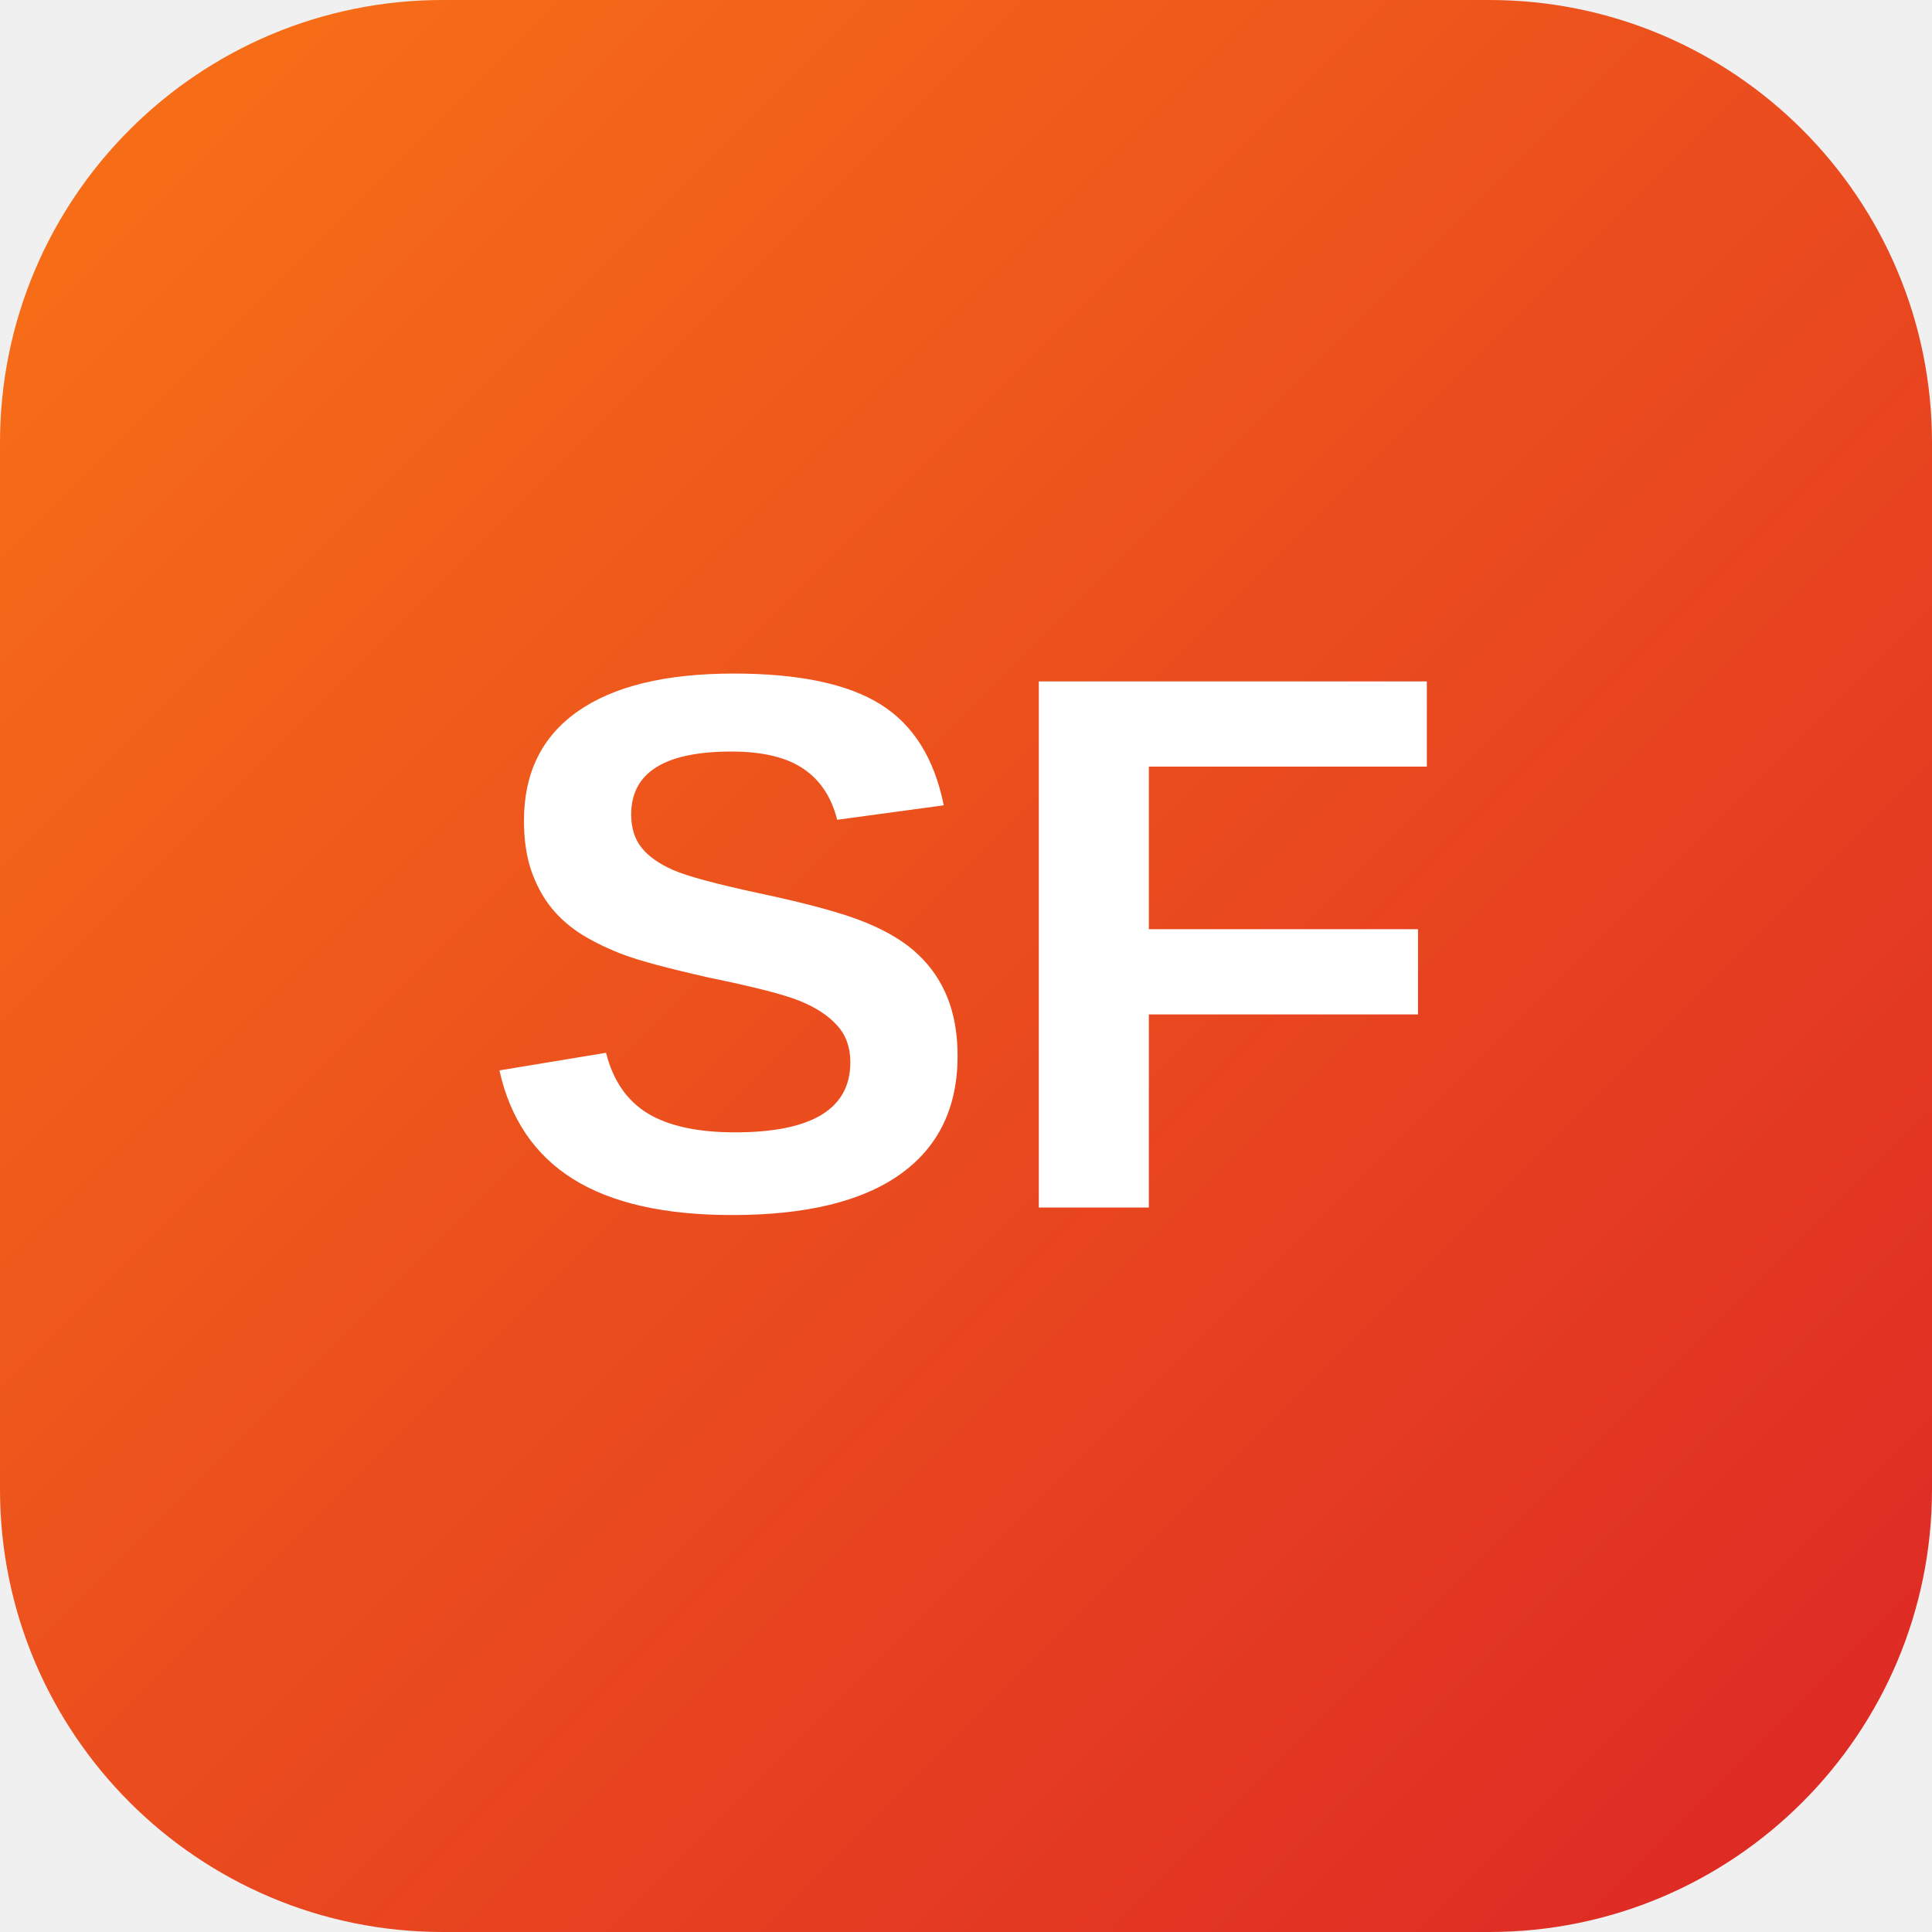
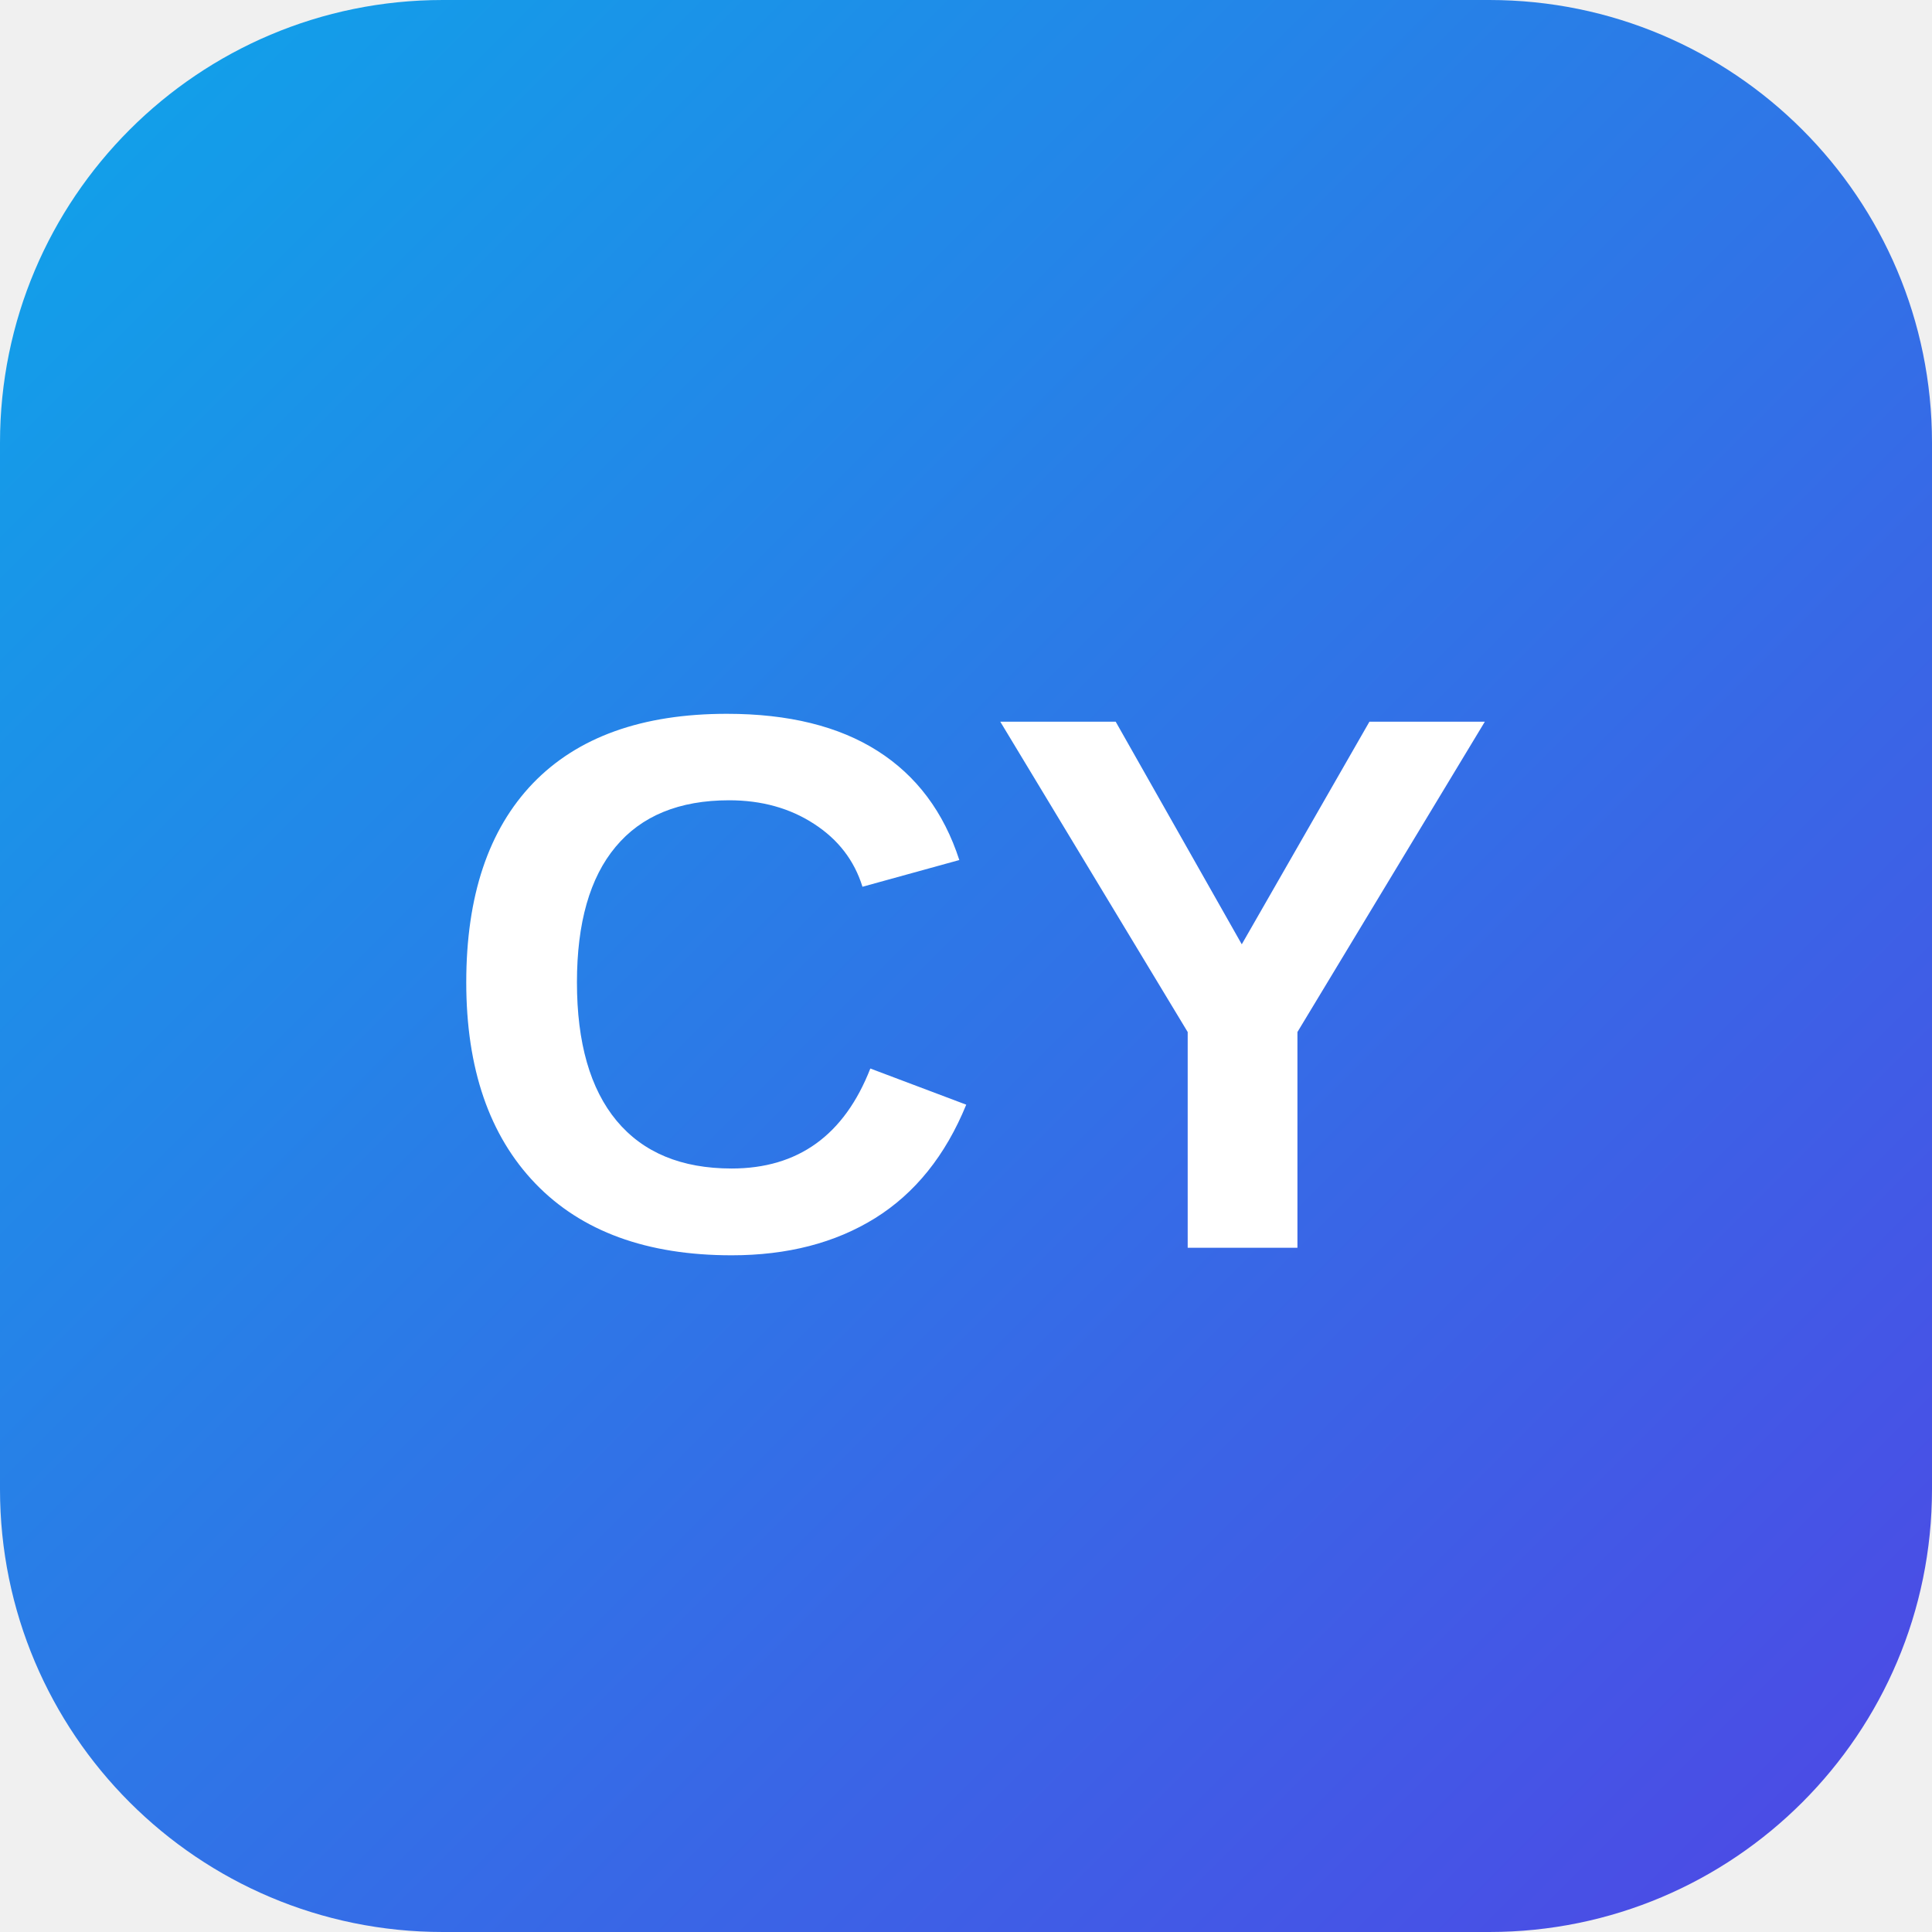
- <svg xmlns="http://www.w3.org/2000/svg" width="96" height="96" viewBox="0 0 96 96" role="img" aria-label="Logo de SocioFit">
+ <svg xmlns="http://www.w3.org/2000/svg" width="96" height="96" viewBox="0 0 96 96" role="img" aria-label="CotizaYa">
  <defs>
    <linearGradient id="g" x1="0" y1="0" x2="1" y2="1">
-       <stop offset="0" stop-color="#f97316" />
-       <stop offset="1" stop-color="#dc2626" />
+       <stop offset="0" stop-color="#0ea5e9" />
+       <stop offset="1" stop-color="#4f46e5" />
    </linearGradient>
  </defs>
  <rect width="96" height="96" rx="22" fill="url(#g)" />
-   <text x="48" y="60" font-family="Arial, Helvetica, sans-serif" font-size="38" font-weight="bold" fill="#ffffff" text-anchor="middle">SF</text>
+   <text x="48" y="62" text-anchor="middle" font-family="Arial, Helvetica, sans-serif" font-weight="700" font-size="38" fill="#ffffff">CY</text>
</svg>
